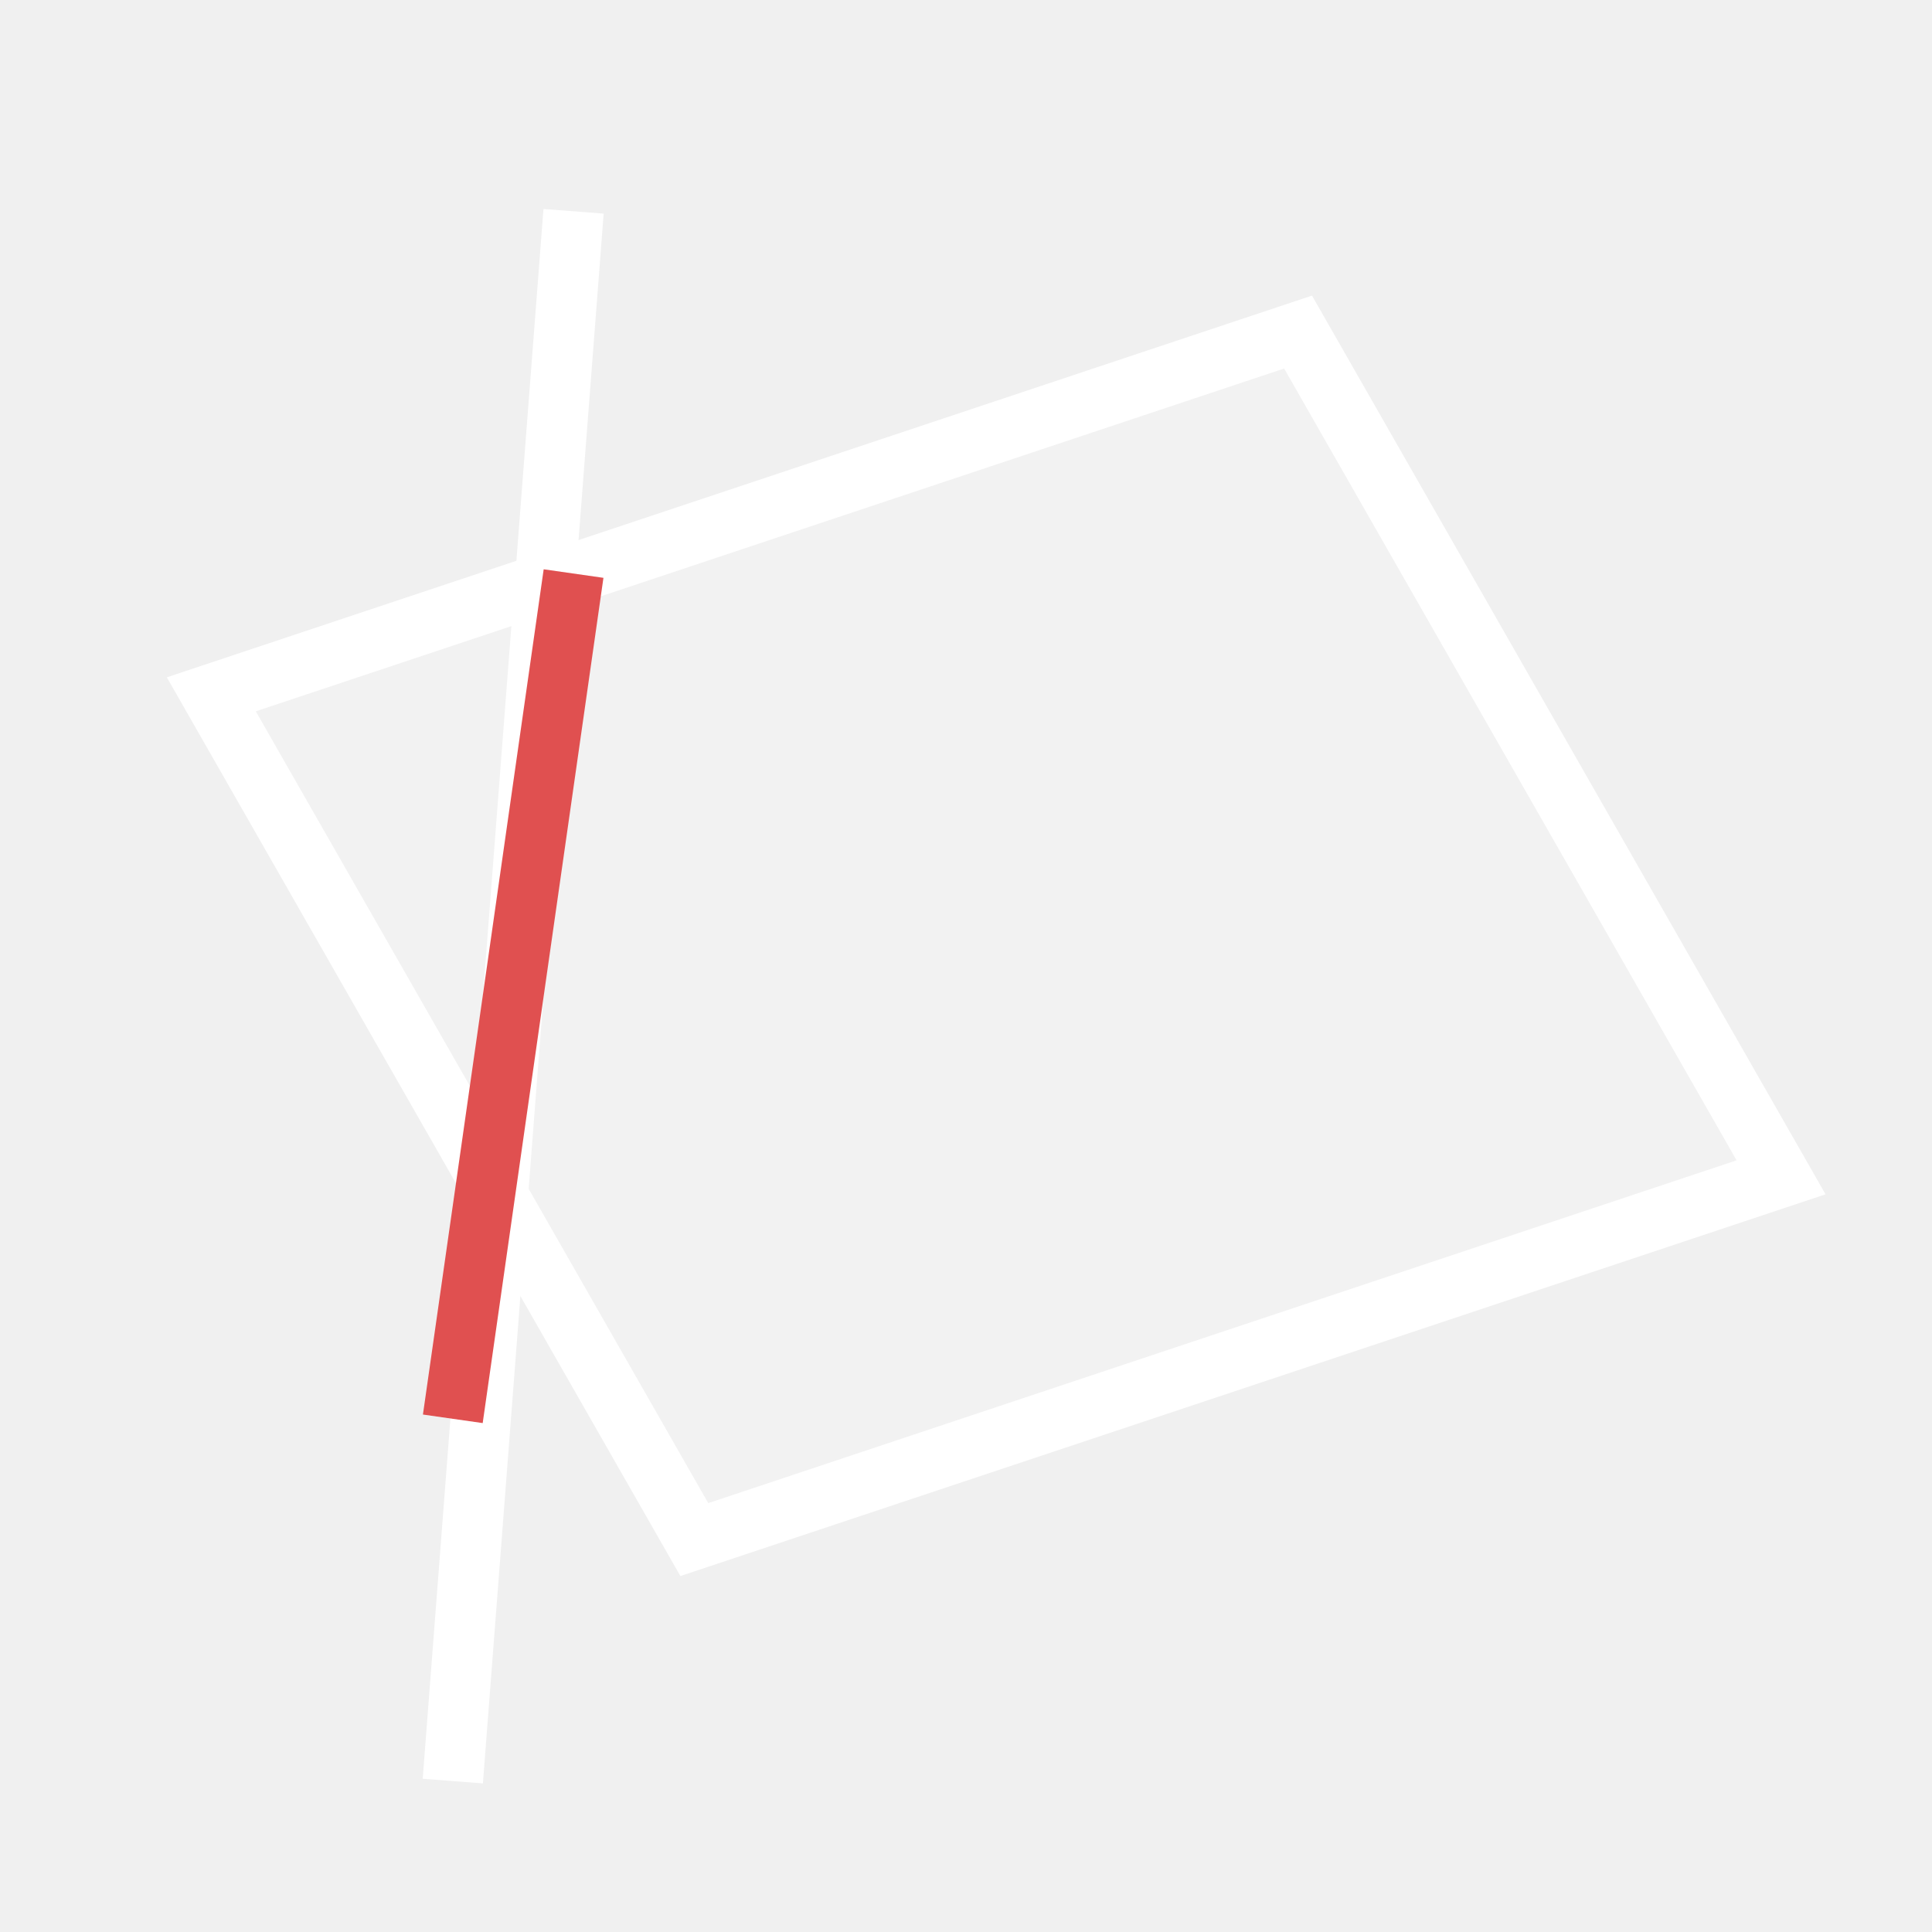
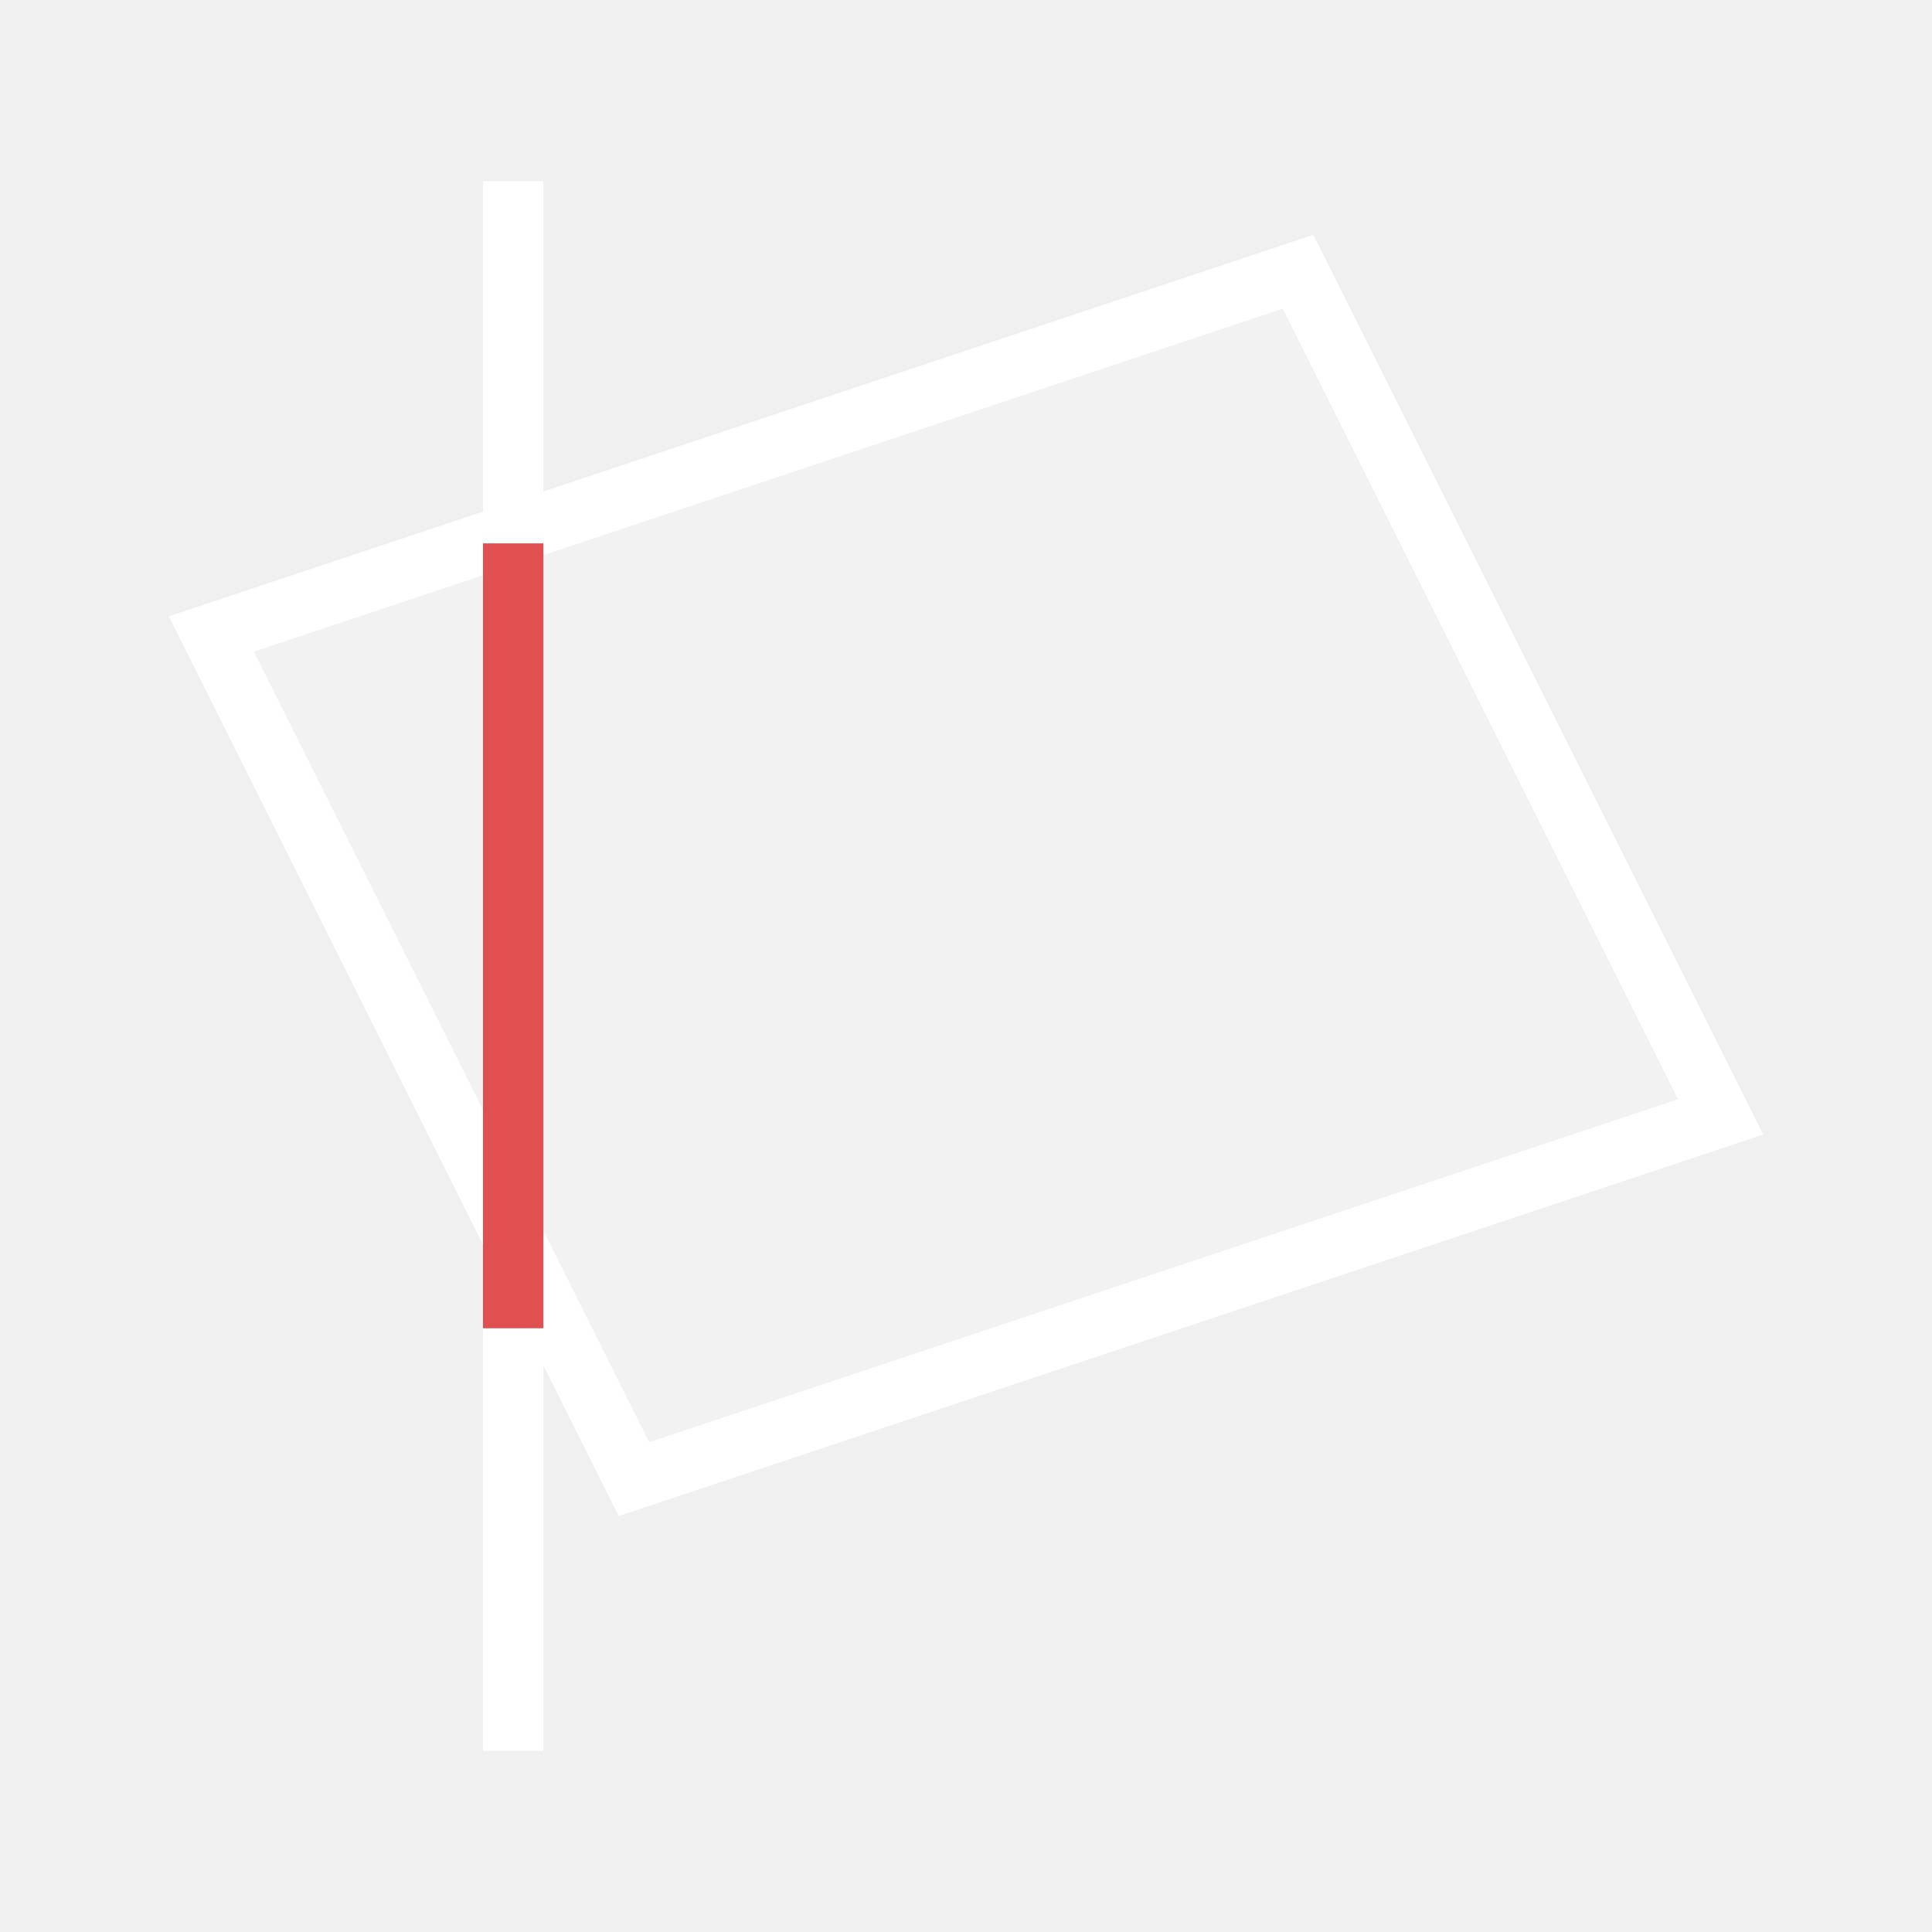
<svg xmlns="http://www.w3.org/2000/svg" width="32" height="32" viewBox="0 0 32 32" stroke-width="1" stroke-linecap="butt" stroke-linejoin="miter">
-   <path d="M3.5 11.5L21.5 5.5L29.5 19.5L11.5 25.5Z" fill="#ffffff" fill-opacity="0.12" />
-   <path d="M3.5 11.5L21.5 5.5L29.5 19.5L11.5 25.5Z" fill="none" stroke="#ffffff" />
-   <path d="M7.5 29.5L9.5 3.5" fill="none" stroke="#ffffff" />
-   <path d="M9.5 9.5L7.5 23.5" fill="none" stroke="#e05050" />
+   <path d="M3.5 10.5L21.5 4.5L28.5 18.5L10.5 24.5Z" fill="#ffffff" fill-opacity="0.12" />
+   <path d="M3.5 10.5L21.5 4.5L28.5 18.5L10.5 24.5Z" fill="none" stroke="#ffffff" />
+   <path d="M8.5 3L8.5 9M8.5 22L8.5 29" fill="none" stroke="#ffffff" />
+   <path d="M8.5 9L8.5 22" fill="none" stroke="#e05050" />
</svg>
